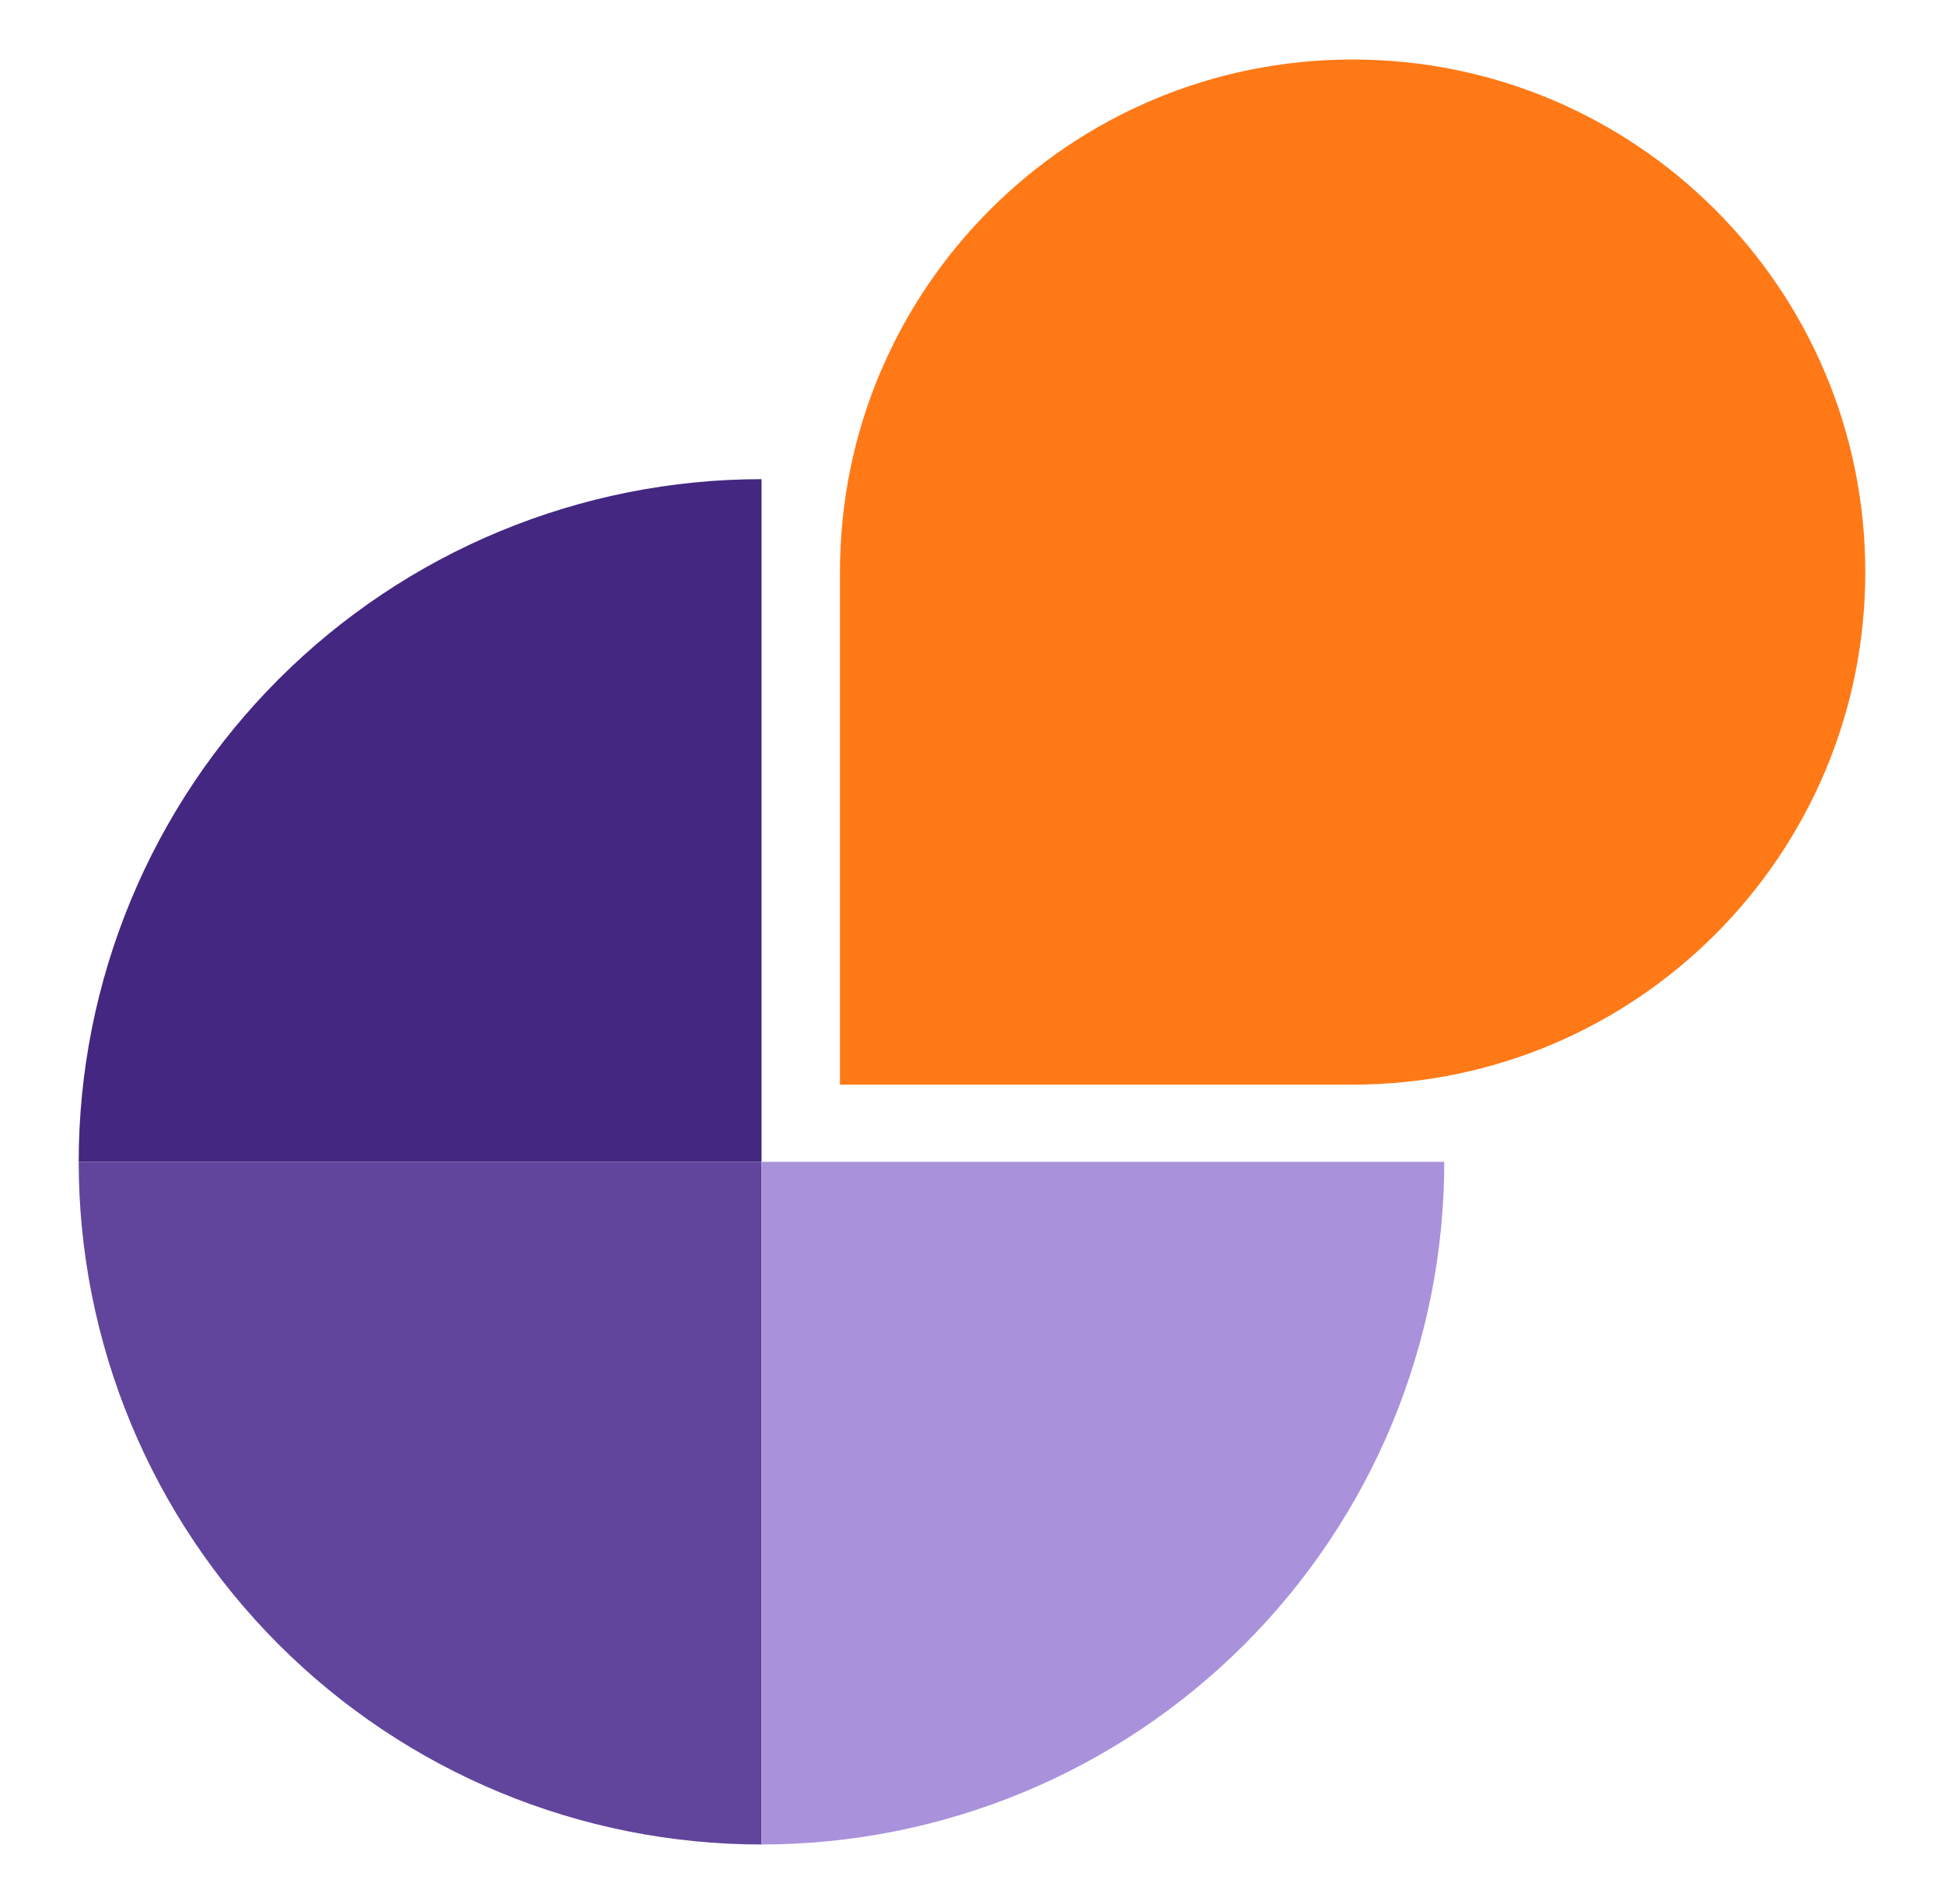
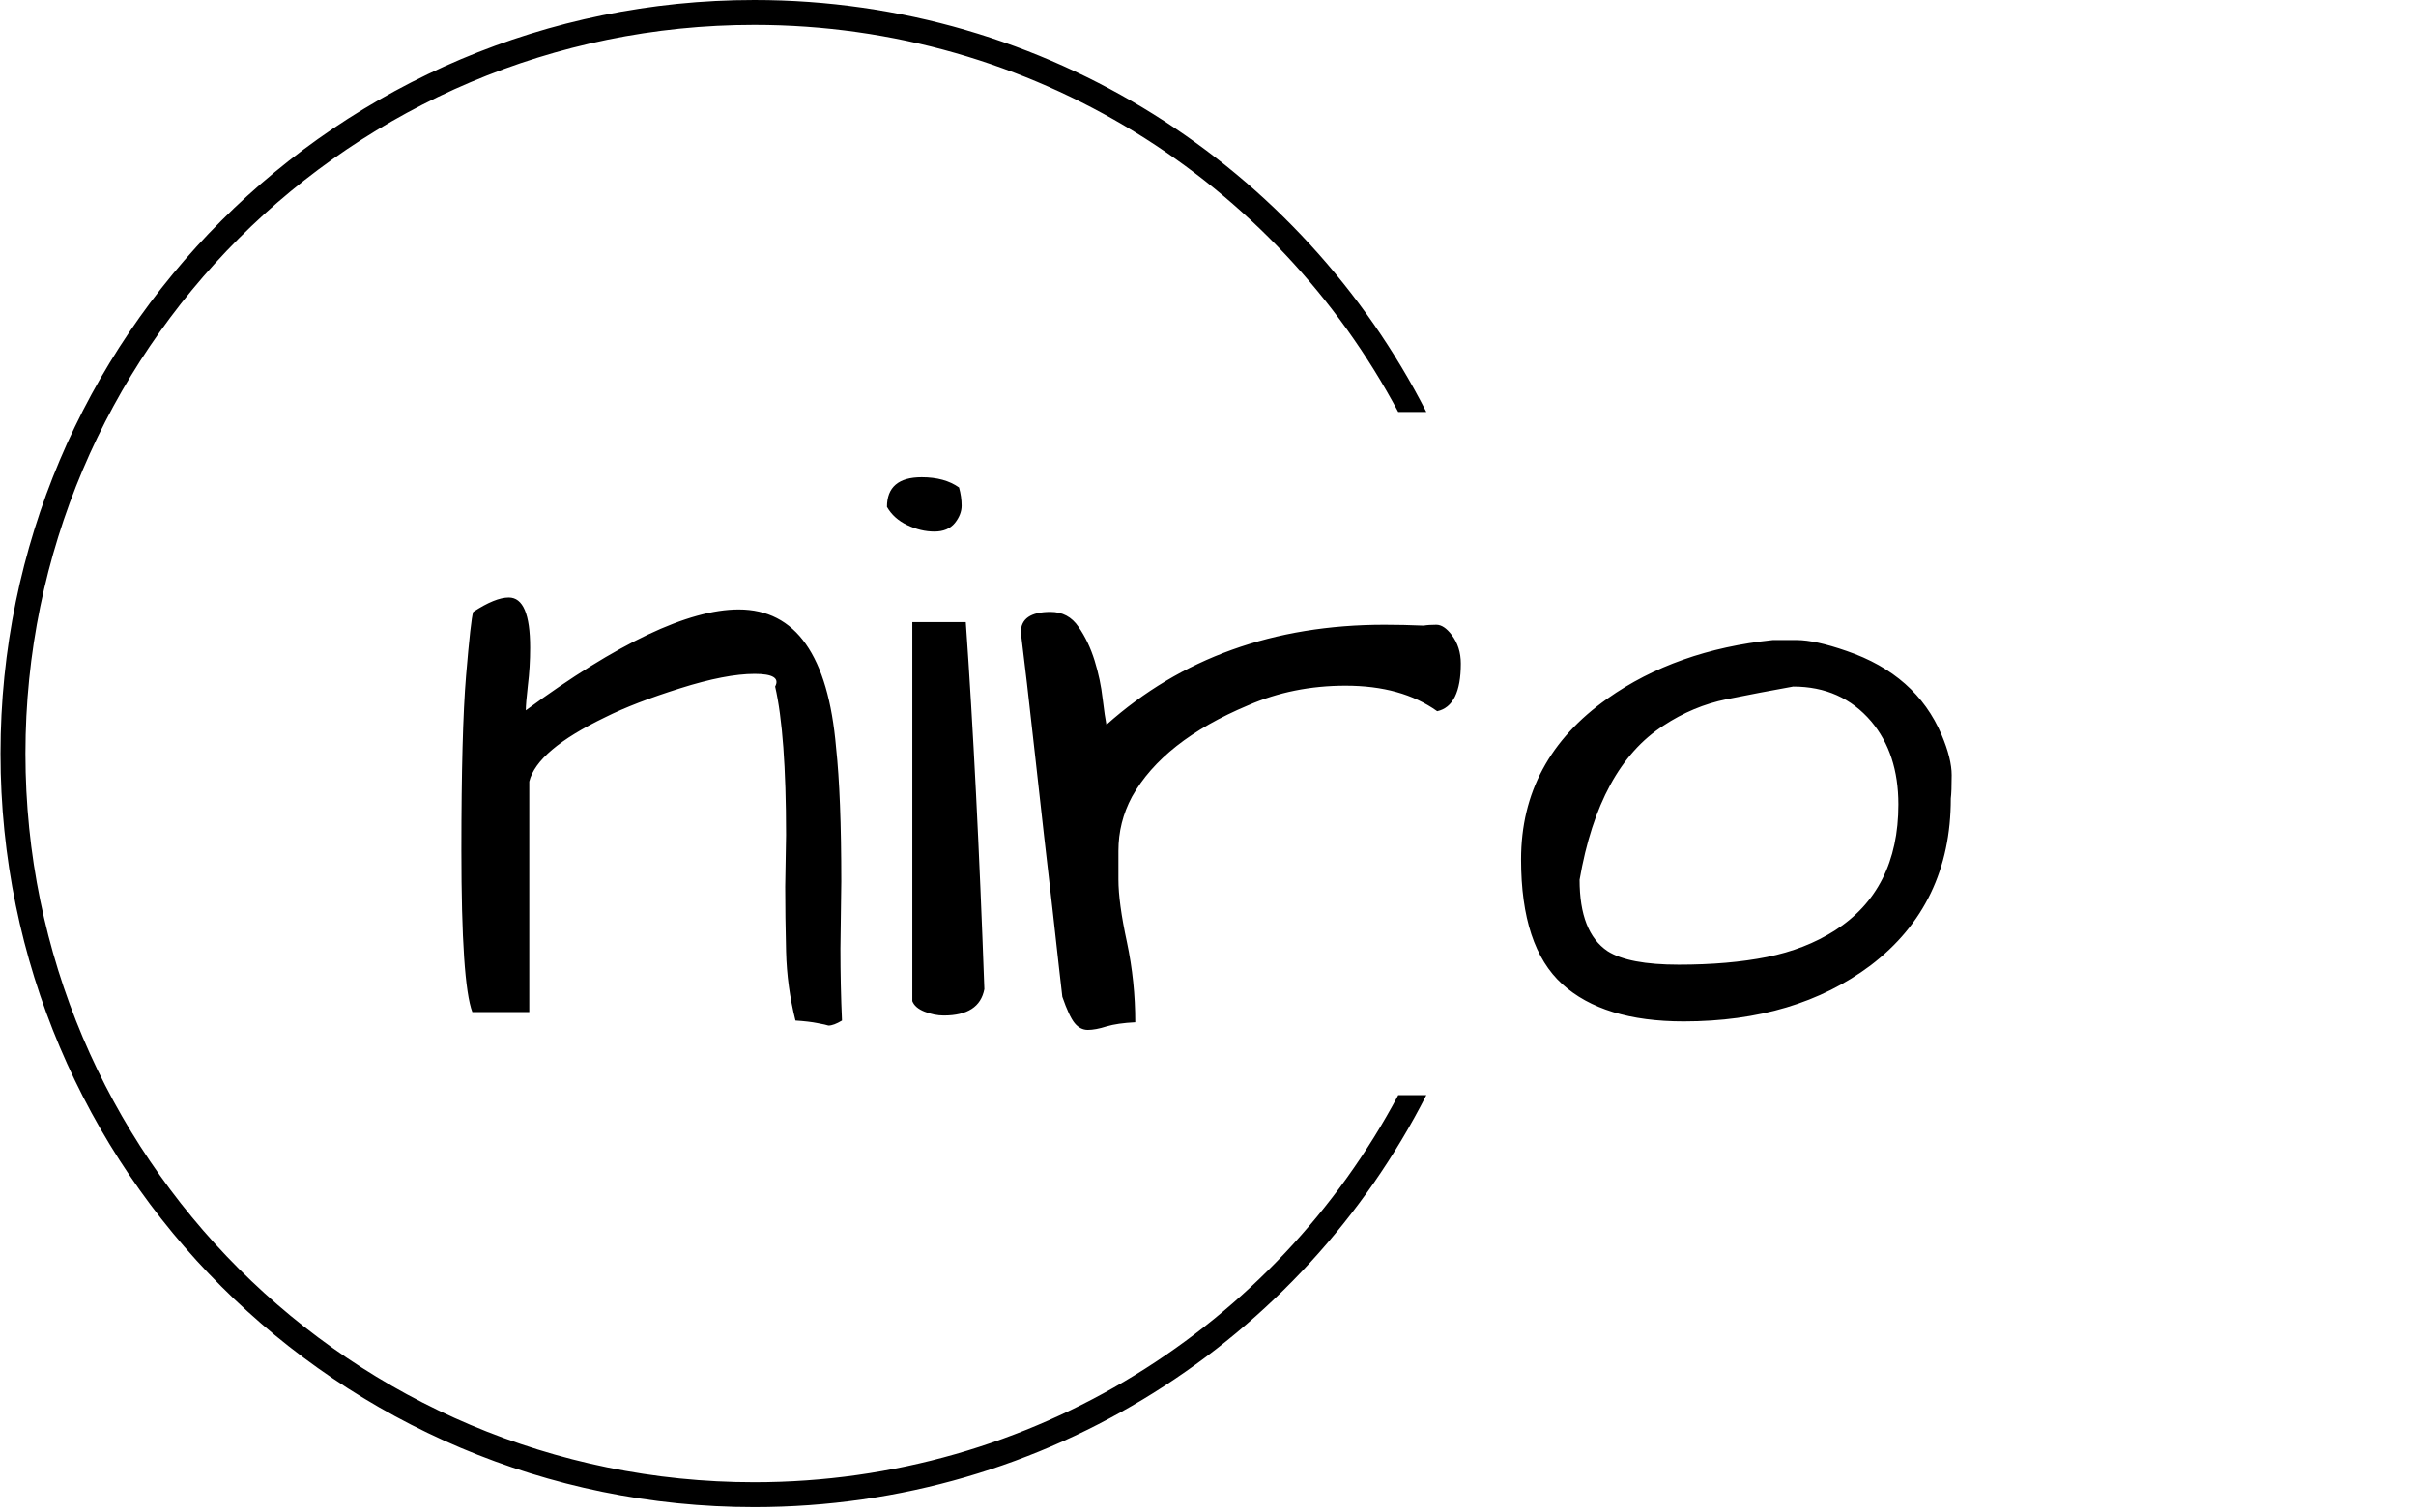
- <svg xmlns="http://www.w3.org/2000/svg" id="logo-13" width="49" height="48" viewBox="0 0 49 48" fill="none">
-   <path d="M1.984 29.29C1.984 27.03 2.43 24.792 3.294 22.704C4.159 20.616 5.427 18.719 7.025 17.121C8.623 15.523 10.52 14.255 12.608 13.39C14.697 12.525 16.934 12.08 19.195 12.08V29.29H1.984Z" class="ccustom" fill="#442781" />
-   <path d="M1.984 29.29C1.984 31.55 2.43 33.788 3.294 35.876C4.159 37.964 5.427 39.861 7.025 41.459C8.623 43.057 10.52 44.325 12.608 45.19C14.697 46.055 16.934 46.5 19.195 46.5V29.29H1.984Z" class="ccompli1" fill="#61459C" />
-   <path d="M36.404 29.29C36.404 31.55 35.959 33.788 35.095 35.876C34.23 37.964 32.962 39.861 31.364 41.459C29.766 43.057 27.869 44.325 25.78 45.19C23.692 46.055 21.454 46.5 19.195 46.5V29.29H36.404Z" class="ccompli2" fill="#A992DB" />
-   <path d="M47.016 14.422C47.016 21.559 41.23 27.344 34.093 27.344H21.172V14.422C21.172 7.285 26.957 1.5 34.093 1.5C41.23 1.5 47.016 7.285 47.016 14.422Z" class="ccustom" fill="#FF7917" />
+ <svg xmlns="http://www.w3.org/2000/svg" version="1.1" width="2000" height="1252" viewBox="0 0 2000 1252">
+   <g transform="matrix(1,0,0,1,-1.212121,-2.019355)">
+     <svg viewBox="0 0 396 248" data-background-color="#ffffff" preserveAspectRatio="xMidYMid meet" height="1252" width="2000">
+       <g id="tight-bounds" transform="matrix(1,0,0,1,0.24,0.4)">
+         <svg viewBox="0 0 395.52 247.2" height="247.2" width="395.52">
+           <g>
+             <svg />
+           </g>
+           <g>
+             <svg viewBox="0 0 395.52 247.2" height="247.2" width="395.52">
+               <g transform="matrix(1,0,0,1,75.54432,78.27314)">
+                 <svg viewBox="0 0 244.431 90.654" height="90.654" width="244.431">
+                   <g>
+                     <svg viewBox="0 0 244.431 90.654" height="90.654" width="244.431">
+                       <g>
+                         <svg viewBox="0 0 244.431 90.654" height="90.654" width="244.431">
+                           <g>
+                             <svg viewBox="0 0 244.431 90.654" height="90.654" width="244.431">
+                               <g id="textblocktransform">
+                                 <svg viewBox="0 0 244.431 90.654" height="90.654" width="244.431" id="textblock">
+                                   <g>
+                                     <svg viewBox="0 0 244.431 90.654" height="90.654" width="244.431">
+                                       <g transform="matrix(1,0,0,1,0,0)">
+                                         <svg width="244.431" viewBox="1.66 -31.3 85.83 31.84" height="90.654" data-palette-color="#0f3e67">
+                                           <path d="M20.31-7.71L20.36-10.69Q20.36-16.5 19.73-19.24L19.73-19.24Q20.12-19.97 18.55-19.97L18.55-19.97Q16.89-19.97 14.26-19.14 11.62-18.31 9.96-17.48L9.96-17.48Q6.01-15.58 5.57-13.77L5.57-13.77 5.57-0.49 2.29-0.49Q1.66-2.15 1.66-9.81L1.66-9.81Q1.66-16.65 1.93-19.87 2.2-23.1 2.34-23.54L2.34-23.54Q3.61-24.37 4.39-24.37L4.39-24.37Q5.62-24.37 5.62-21.48L5.62-21.48Q5.62-20.36 5.49-19.31 5.37-18.26 5.37-17.87L5.37-17.87Q13.28-23.68 17.63-23.68L17.63-23.68Q22.56-23.68 23.24-15.72L23.24-15.72Q23.54-12.94 23.54-8.01L23.54-8.01 23.49-4.15Q23.49-2 23.58 0L23.58 0Q23.1 0.29 22.8 0.29L22.8 0.29Q22.66 0.24 22.17 0.15 21.68 0.05 20.9 0L20.9 0Q20.41-1.95 20.36-3.98 20.31-6.01 20.31-7.71L20.31-7.71ZM27.63-22.95L30.71-22.95Q31.35-13.82 31.78-1.81L31.78-1.81Q31.49-0.29 29.44-0.29L29.44-0.29Q28.9-0.29 28.34-0.51 27.78-0.73 27.63-1.12L27.63-1.12 27.63-22.95ZM26.17-29.59L26.17-29.59Q26.17-31.3 28.17-31.3L28.17-31.3Q29.49-31.3 30.32-30.71L30.32-30.71Q30.47-30.18 30.47-29.66 30.47-29.15 30.08-28.66L30.08-28.66Q29.68-28.17 28.9-28.17 28.12-28.17 27.34-28.54 26.56-28.91 26.17-29.59ZM57.86-17.82L57.86-17.82Q55.81-19.29 52.58-19.29L52.58-19.29Q49.56-19.29 46.97-18.16L46.97-18.16Q42.08-16.11 40.28-12.89L40.28-12.89Q39.5-11.43 39.5-9.77L39.5-9.77Q39.5-9.47 39.5-8.13 39.5-6.79 39.99-4.52 40.47-2.25 40.47 0.1L40.47 0.1Q39.45 0.15 38.81 0.34 38.18 0.54 37.74 0.54 37.3 0.54 36.98 0.15 36.66-0.24 36.27-1.37L36.27-1.37Q36.23-1.66 36.08-3.03 35.93-4.39 35.71-6.35 35.49-8.3 35.22-10.62 34.96-12.94 34.71-15.19L34.71-15.19Q34.17-20.07 33.88-22.36L33.88-22.36Q33.88-23.54 35.59-23.54L35.59-23.54Q36.62-23.54 37.2-22.68 37.79-21.83 38.13-20.73 38.47-19.63 38.59-18.55 38.72-17.48 38.81-17.04L38.81-17.04Q45.26-22.8 54.83-22.8L54.83-22.8Q55.9-22.8 57.08-22.75L57.08-22.75Q57.37-22.8 57.81-22.8 58.25-22.8 58.69-22.22L58.69-22.22Q59.22-21.53 59.22-20.56L59.22-20.56Q59.22-18.12 57.86-17.82ZM62.69-9.28L62.69-9.28Q62.69-15.04 67.67-18.55L67.67-18.55Q71.62-21.34 77.19-21.92L77.19-21.92Q77.48-21.92 78.56-21.92 79.63-21.92 81.44-21.29L81.44-21.29Q85.44-19.92 86.91-16.46L86.91-16.46Q87.49-15.09 87.49-14.14 87.49-13.18 87.44-12.79L87.44-12.79Q87.44-6.69 82.81-3.17L82.81-3.17Q78.51 0.05 72.06 0.05L72.06 0.05Q67.42 0.05 65.06-2.1 62.69-4.25 62.69-9.28ZM66.06-8.11L66.06-8.11Q66.06-5.08 67.67-4L67.67-4Q68.89-3.22 71.77-3.22 74.65-3.22 76.85-3.66 79.05-4.1 80.75-5.18L80.75-5.18Q84.42-7.52 84.42-12.45L84.42-12.45Q84.42-15.38 82.85-17.24L82.85-17.24Q81.14-19.24 78.36-19.24L78.36-19.24Q76.46-18.9 74.53-18.51 72.6-18.12 70.89-16.99L70.89-16.99Q67.18-14.6 66.06-8.11Z" opacity="1" transform="matrix(1,0,0,1,0,0)" fill="#000000" class="wordmark-text-0" data-fill-palette-color="primary" id="text-0" />
+                                         </svg>
+                                       </g>
+                                     </svg>
+                                   </g>
+                                 </svg>
+                               </g>
+                             </svg>
+                           </g>
+                         </svg>
+                       </g>
+                     </svg>
+                   </g>
+                 </svg>
+               </g>
+               <g>
+                 <path d="M0 123.6c0-68.262 55.338-123.6 123.6-123.6 48.094 0 89.772 27.468 110.202 67.573h-4.609c-20.082-37.769-59.834-63.485-105.593-63.485-66.005 0-119.512 53.508-119.512 119.512 0 66.005 53.508 119.512 119.512 119.512 45.759 0 85.511-25.716 105.593-63.485l4.609 0c-20.43 40.104-62.108 67.573-110.202 67.573-68.262 0-123.6-55.338-123.6-123.6z" fill="#000000" stroke="transparent" data-fill-palette-color="tertiary" />
+               </g>
+             </svg>
+           </g>
+           <defs />
+         </svg>
+         <rect width="395.52" height="247.2" fill="none" stroke="none" visibility="hidden" />
+       </g>
+     </svg>
+   </g>
</svg>
